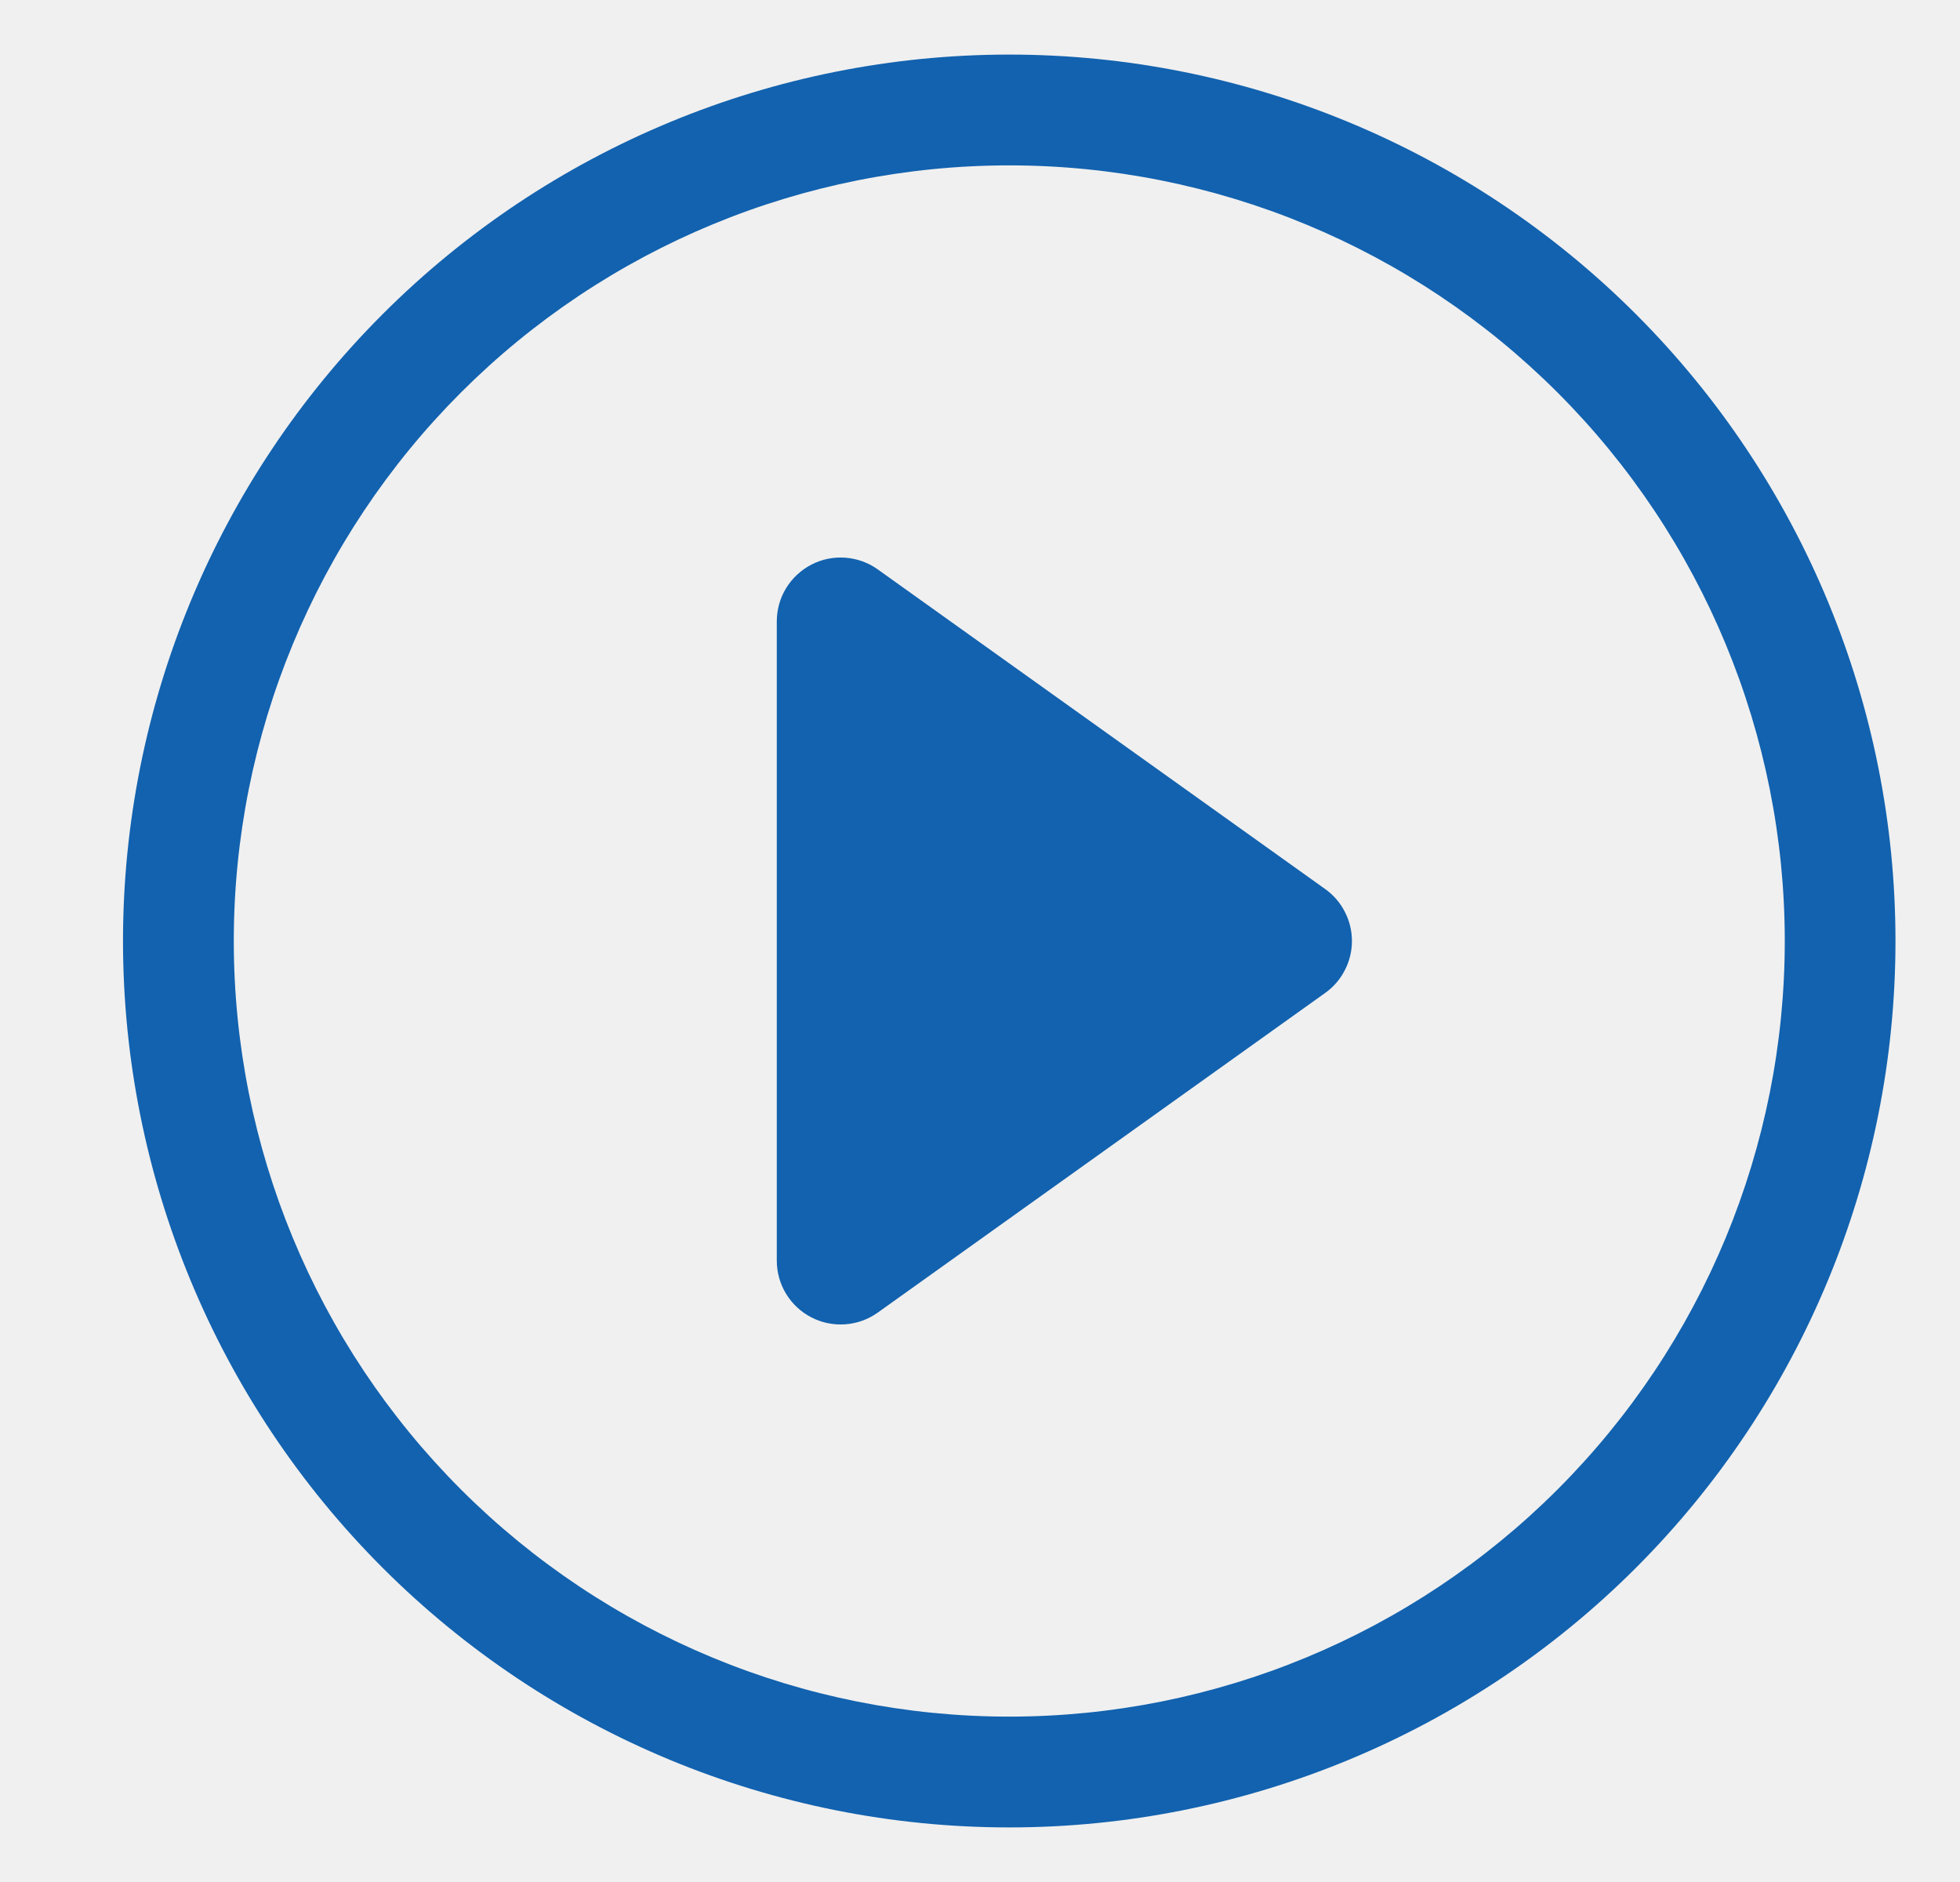
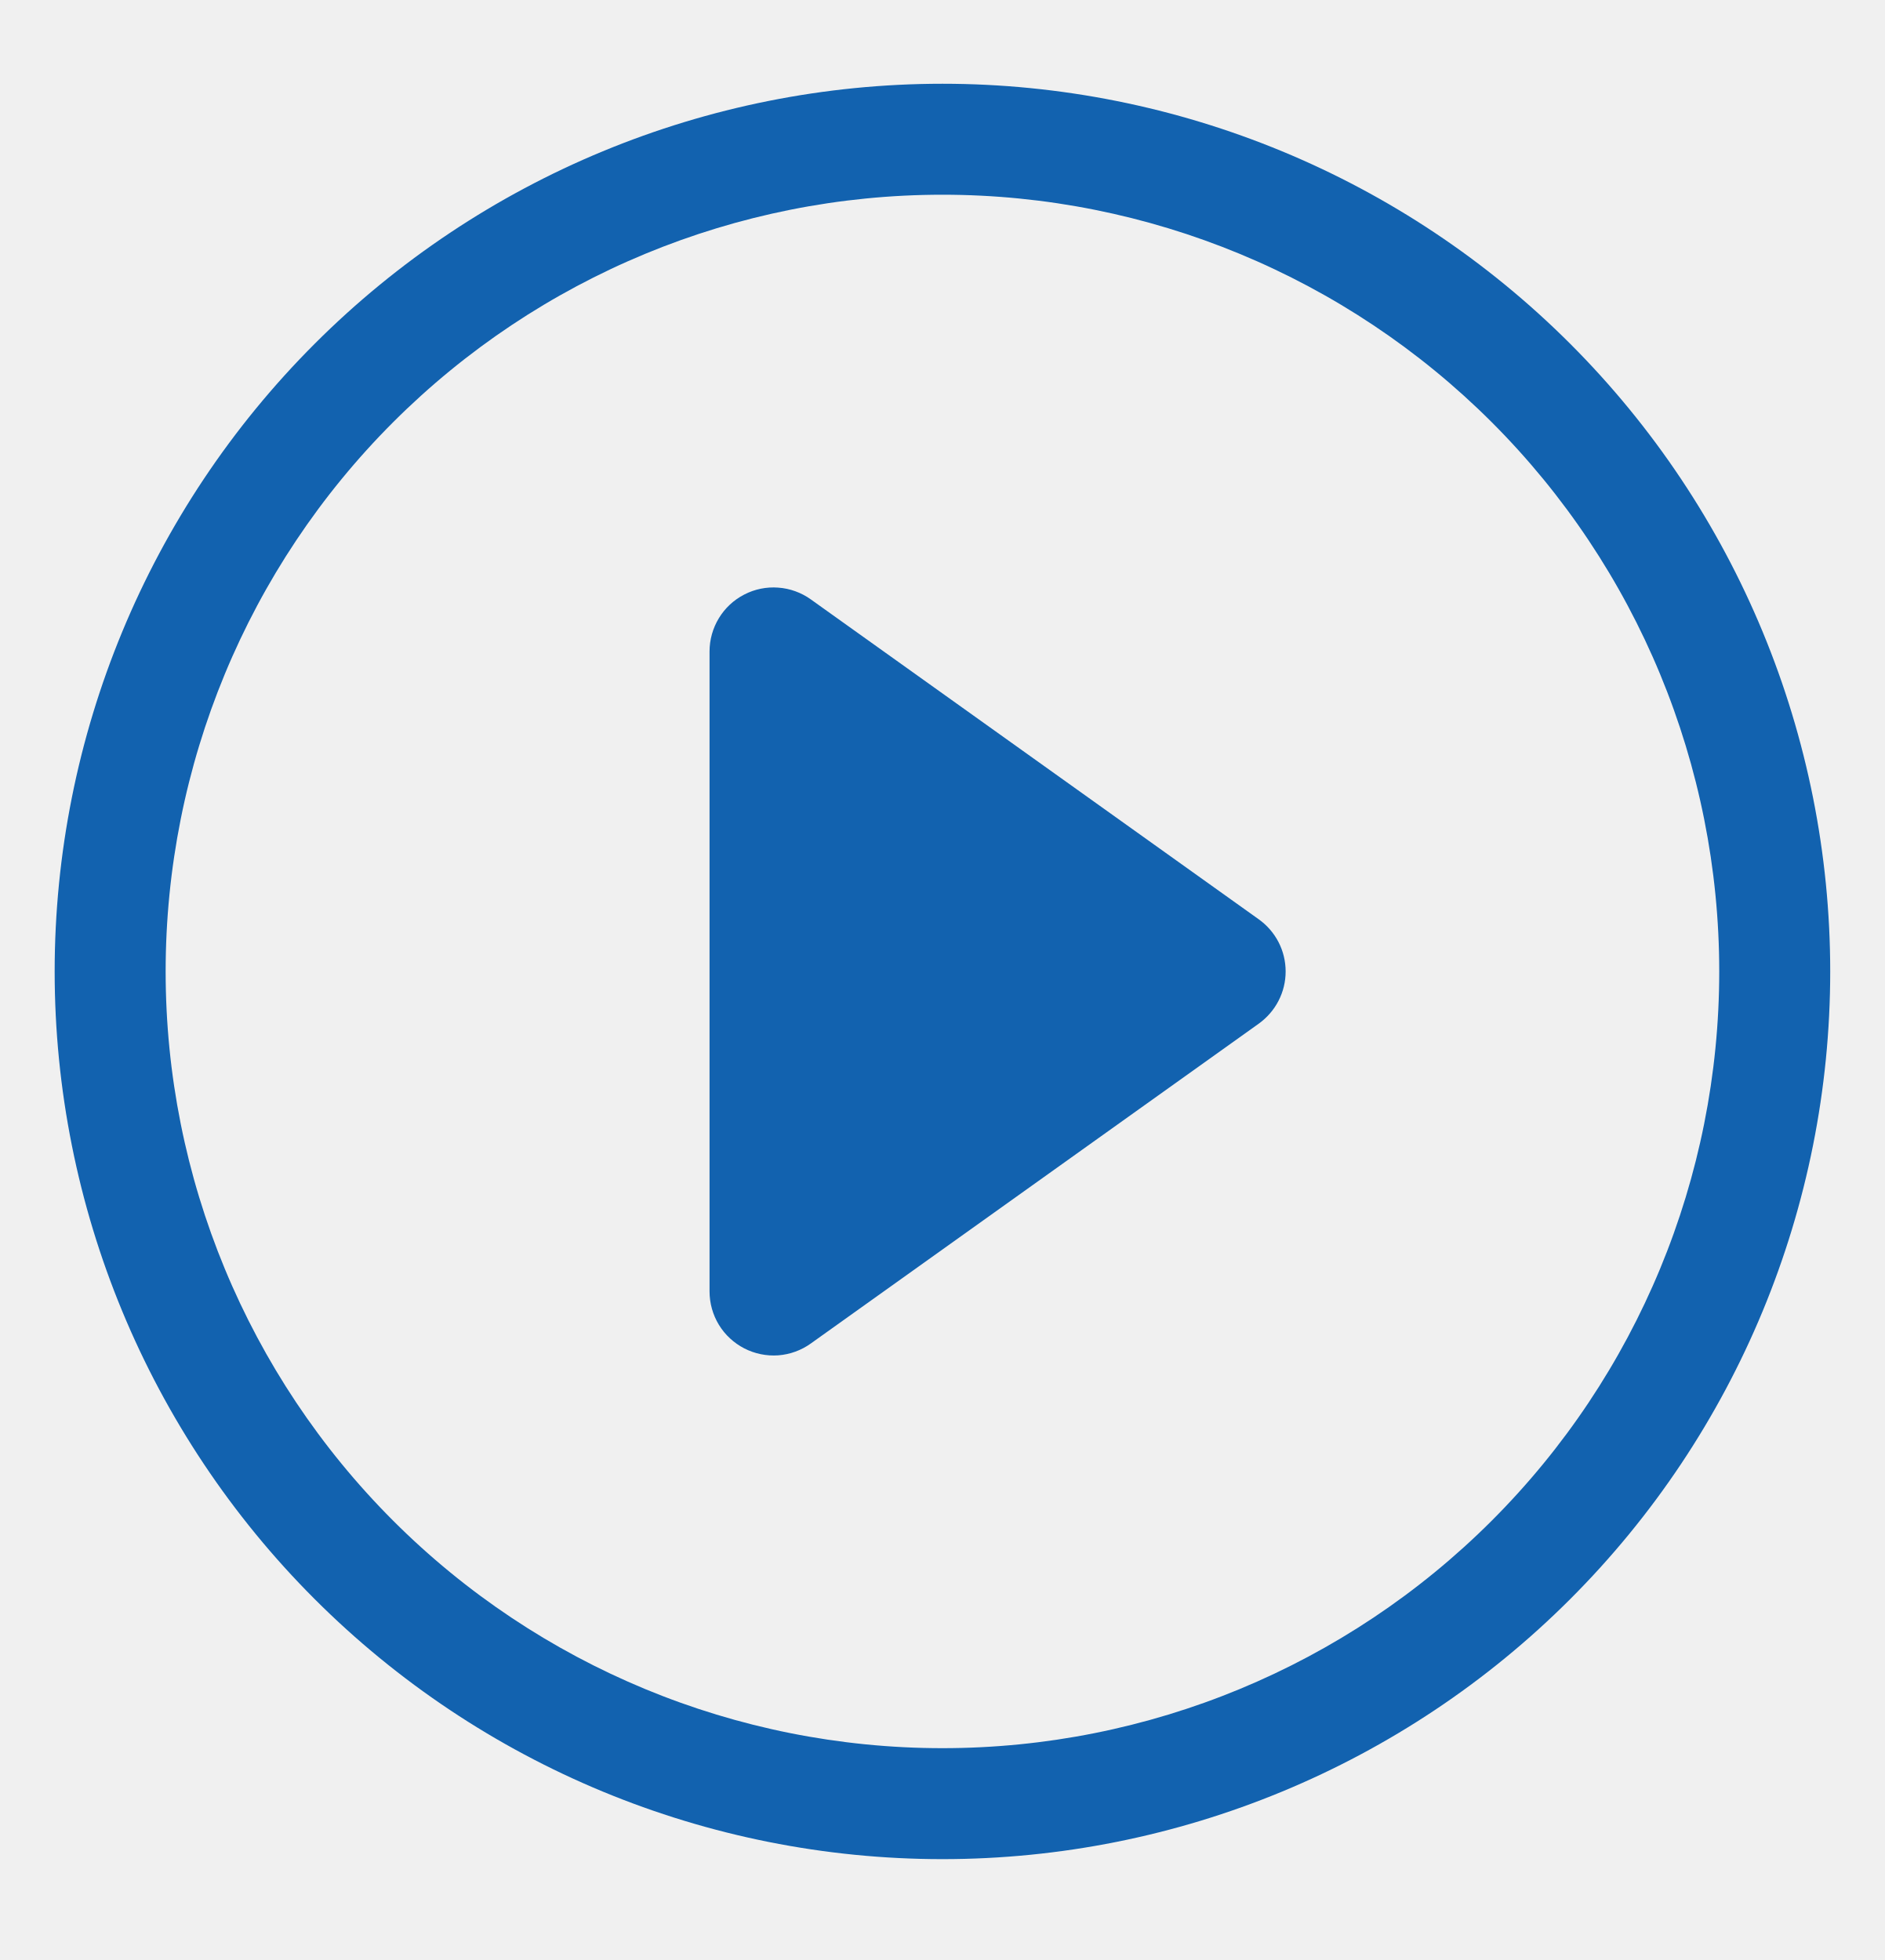
- <svg xmlns="http://www.w3.org/2000/svg" width="25" height="24" viewBox="0 0 25 24" fill="none">
-   <g clip-path="url(#clip0_1003_25187)">
-     <path d="M12.873 21.891C10.25 21.891 7.734 20.849 5.879 18.994C4.024 17.139 2.982 14.623 2.982 12C2.982 9.377 4.024 6.861 5.879 5.006C7.734 3.151 10.25 2.109 12.873 2.109C15.496 2.109 18.012 3.151 19.867 5.006C21.722 6.861 22.765 9.377 22.765 12C22.765 14.623 21.722 17.139 19.867 18.994C18.012 20.849 15.496 21.891 12.873 21.891ZM12.873 23.304C15.871 23.304 18.747 22.113 20.867 19.993C22.986 17.873 24.177 14.998 24.177 12C24.177 9.002 22.986 6.127 20.867 4.007C18.747 1.887 15.871 0.696 12.873 0.696C9.875 0.696 7 1.887 4.88 4.007C2.76 6.127 1.569 9.002 1.569 12C1.569 14.998 2.76 17.873 4.88 19.993C7 22.113 9.875 23.304 12.873 23.304V23.304Z" fill="#1262AF" />
-     <path d="M10.35 7.2C10.483 7.131 10.633 7.101 10.782 7.112C10.932 7.123 11.076 7.175 11.197 7.262L16.902 11.337C17.008 11.412 17.094 11.511 17.153 11.627C17.213 11.742 17.244 11.87 17.244 12C17.244 12.13 17.213 12.258 17.153 12.373C17.094 12.489 17.008 12.588 16.902 12.663L11.197 16.738C11.076 16.825 10.932 16.877 10.783 16.888C10.633 16.899 10.483 16.869 10.35 16.8C10.217 16.732 10.105 16.628 10.027 16.5C9.949 16.372 9.908 16.225 9.908 16.075V7.925C9.908 7.775 9.949 7.628 10.027 7.5C10.105 7.373 10.217 7.269 10.35 7.2V7.2Z" fill="#1262AF" />
-   </g>
-   <defs>
-     <clipPath id="clip0_1003_25187">
-       <rect width="24" height="24" fill="white" transform="translate(0.873047)" />
-     </clipPath>
-   </defs>
+ <svg xmlns="http://www.w3.org/2000/svg" width="25" height="26" viewBox="0 0 25 26" fill="none">
+   <path d="M12.5 23.19C9.767 23.19 7.147 22.105 5.214 20.172C3.282 18.24 2.197 15.619 2.197 12.887C2.197 10.154 3.282 7.533 5.214 5.601C7.147 3.669 9.767 2.583 12.5 2.583C15.233 2.583 17.853 3.669 19.786 5.601C21.718 7.533 22.803 10.154 22.803 12.887C22.803 15.619 21.718 18.24 19.786 20.172C17.853 22.105 15.233 23.19 12.5 23.19ZM12.5 24.662C15.623 24.662 18.618 23.421 20.826 21.213C23.035 19.005 24.275 16.01 24.275 12.887C24.275 9.764 23.035 6.769 20.826 4.56C18.618 2.352 15.623 1.111 12.5 1.111C9.377 1.111 6.382 2.352 4.174 4.56C1.965 6.769 0.725 9.764 0.725 12.887C0.725 16.01 1.965 19.005 4.174 21.213C6.382 23.421 9.377 24.662 12.5 24.662V24.662Z" fill="#1262AF" />
+   <path d="M9.871 7.887C10.01 7.815 10.166 7.783 10.322 7.795C10.477 7.806 10.627 7.86 10.754 7.951L16.697 12.196C16.806 12.274 16.896 12.378 16.958 12.498C17.02 12.618 17.052 12.752 17.052 12.887C17.052 13.022 17.02 13.155 16.958 13.275C16.896 13.396 16.806 13.499 16.697 13.578L10.754 17.822C10.627 17.913 10.478 17.967 10.322 17.979C10.166 17.99 10.011 17.958 9.872 17.887C9.733 17.815 9.616 17.707 9.535 17.574C9.454 17.441 9.411 17.287 9.411 17.131V8.642C9.411 8.486 9.454 8.333 9.535 8.2C9.616 8.066 9.733 7.958 9.871 7.887V7.887Z" fill="#1262AF" />
</svg>
